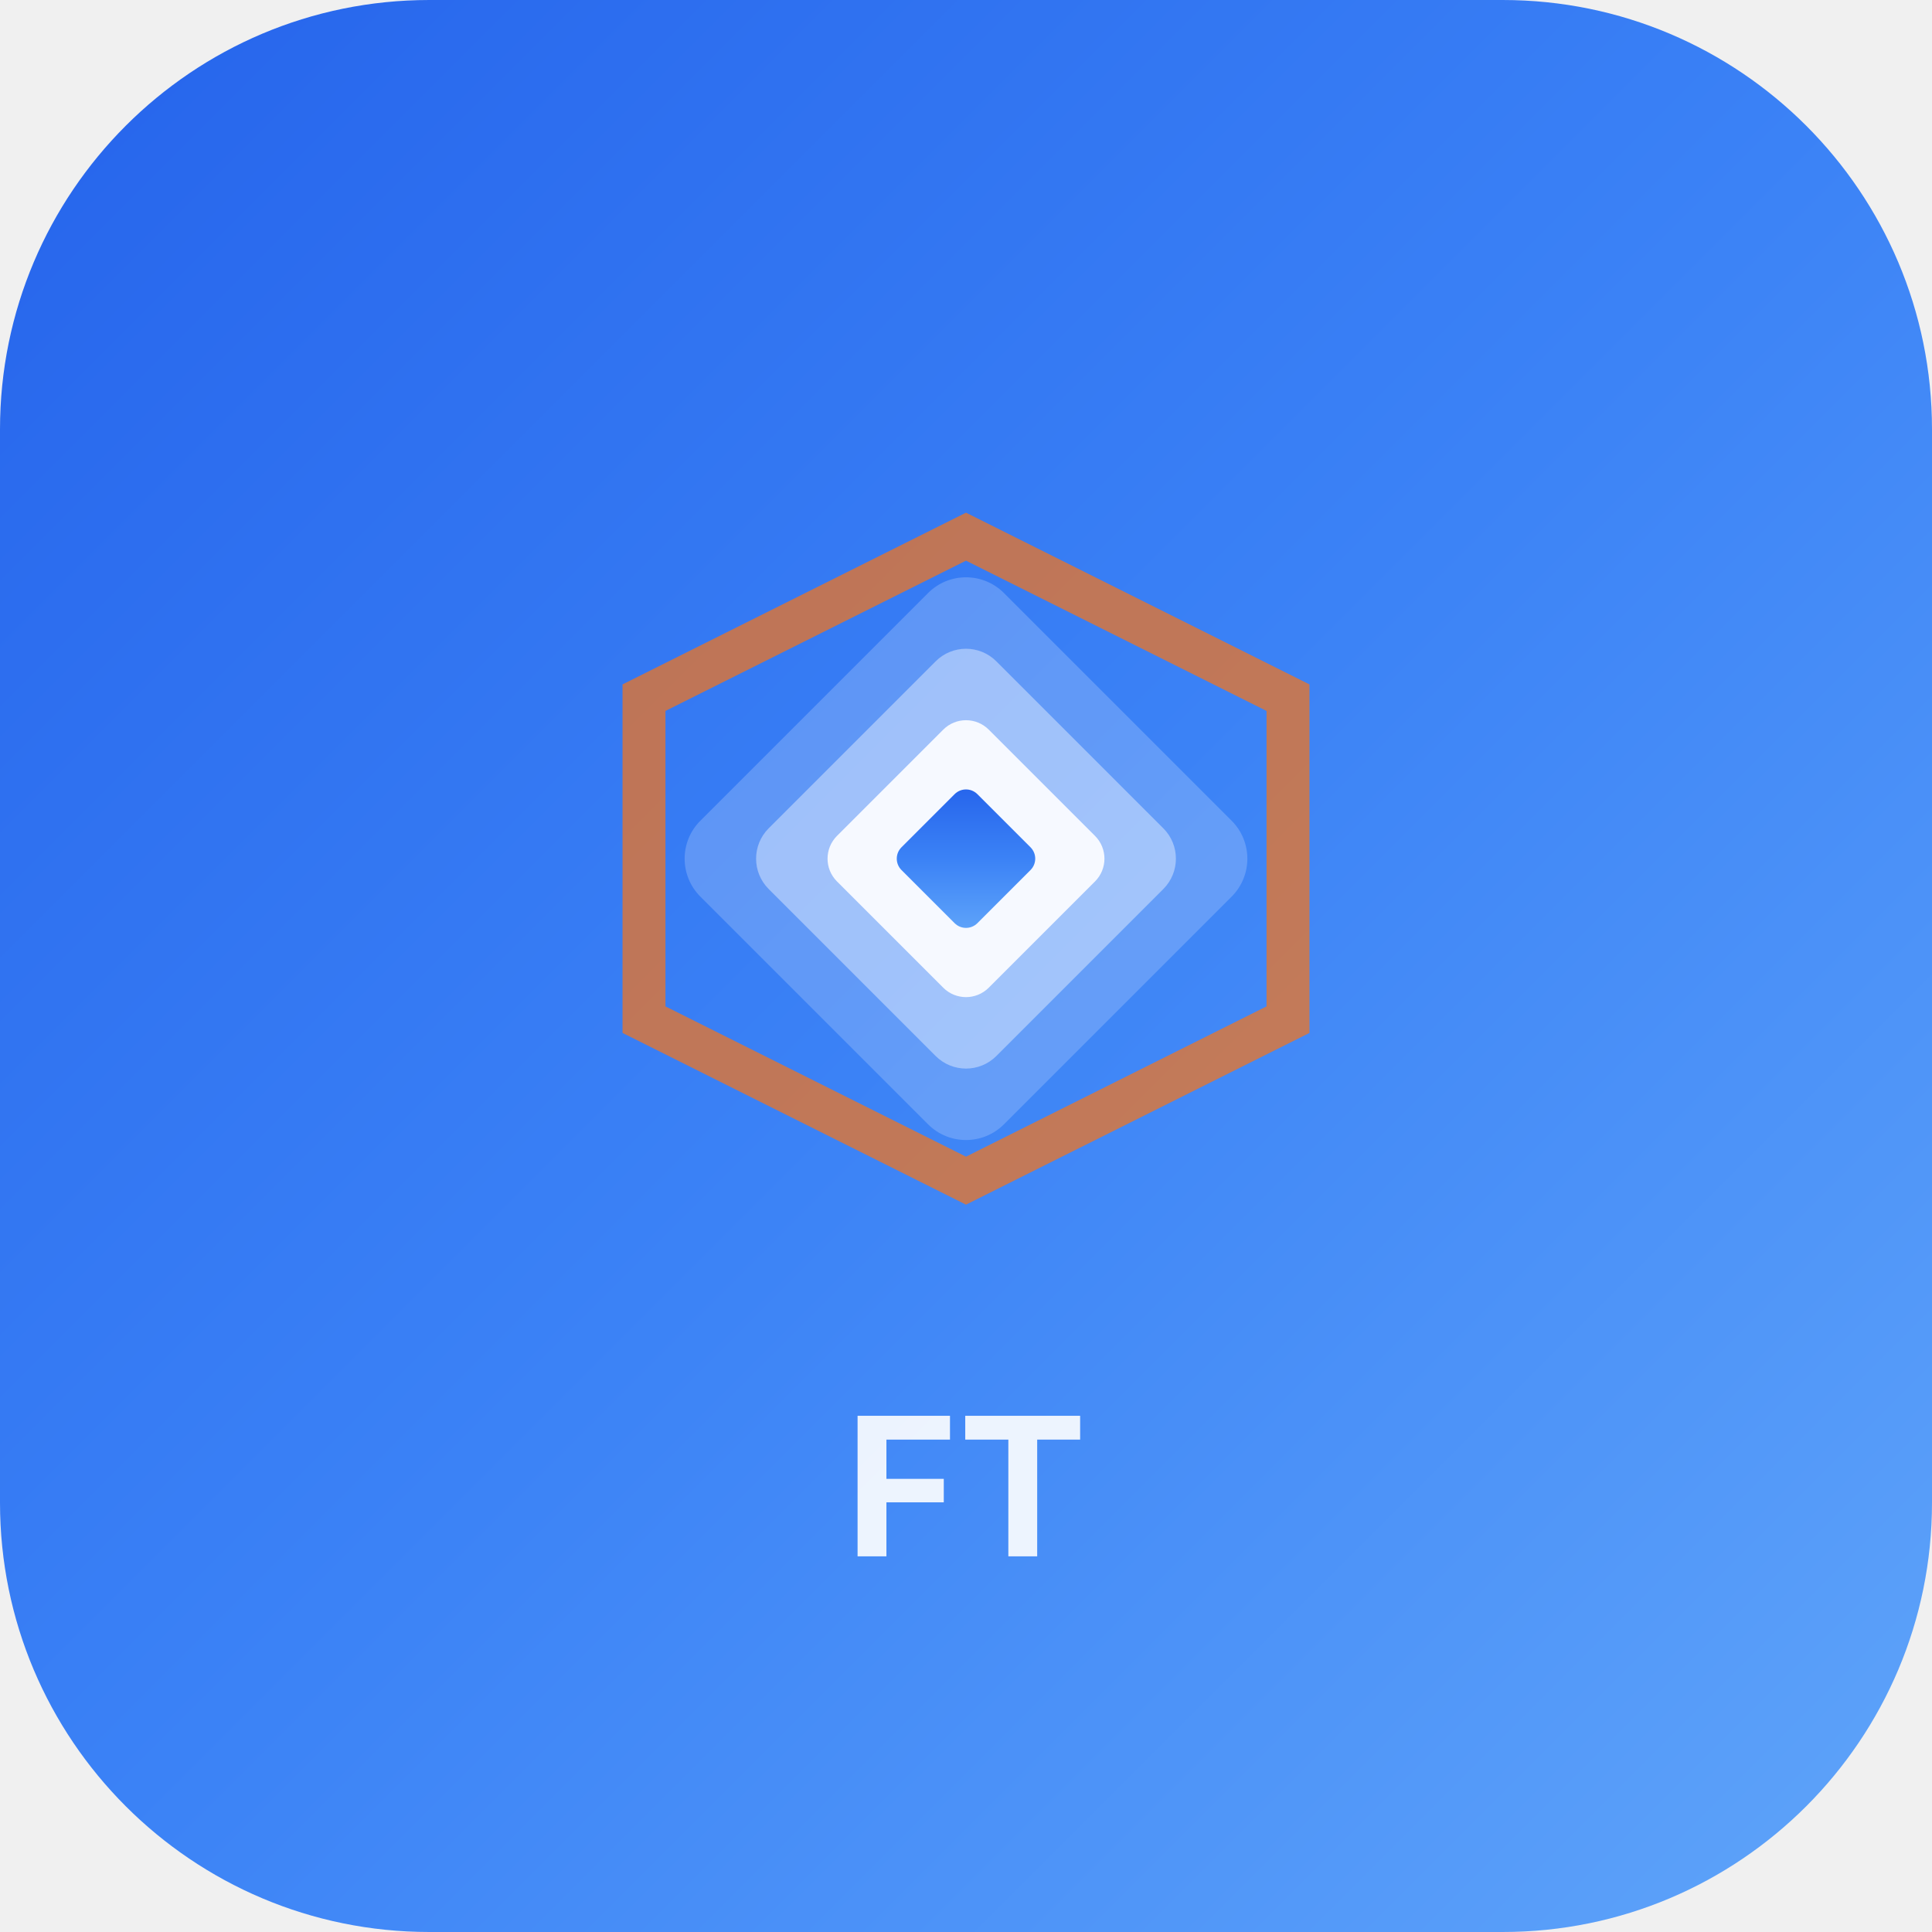
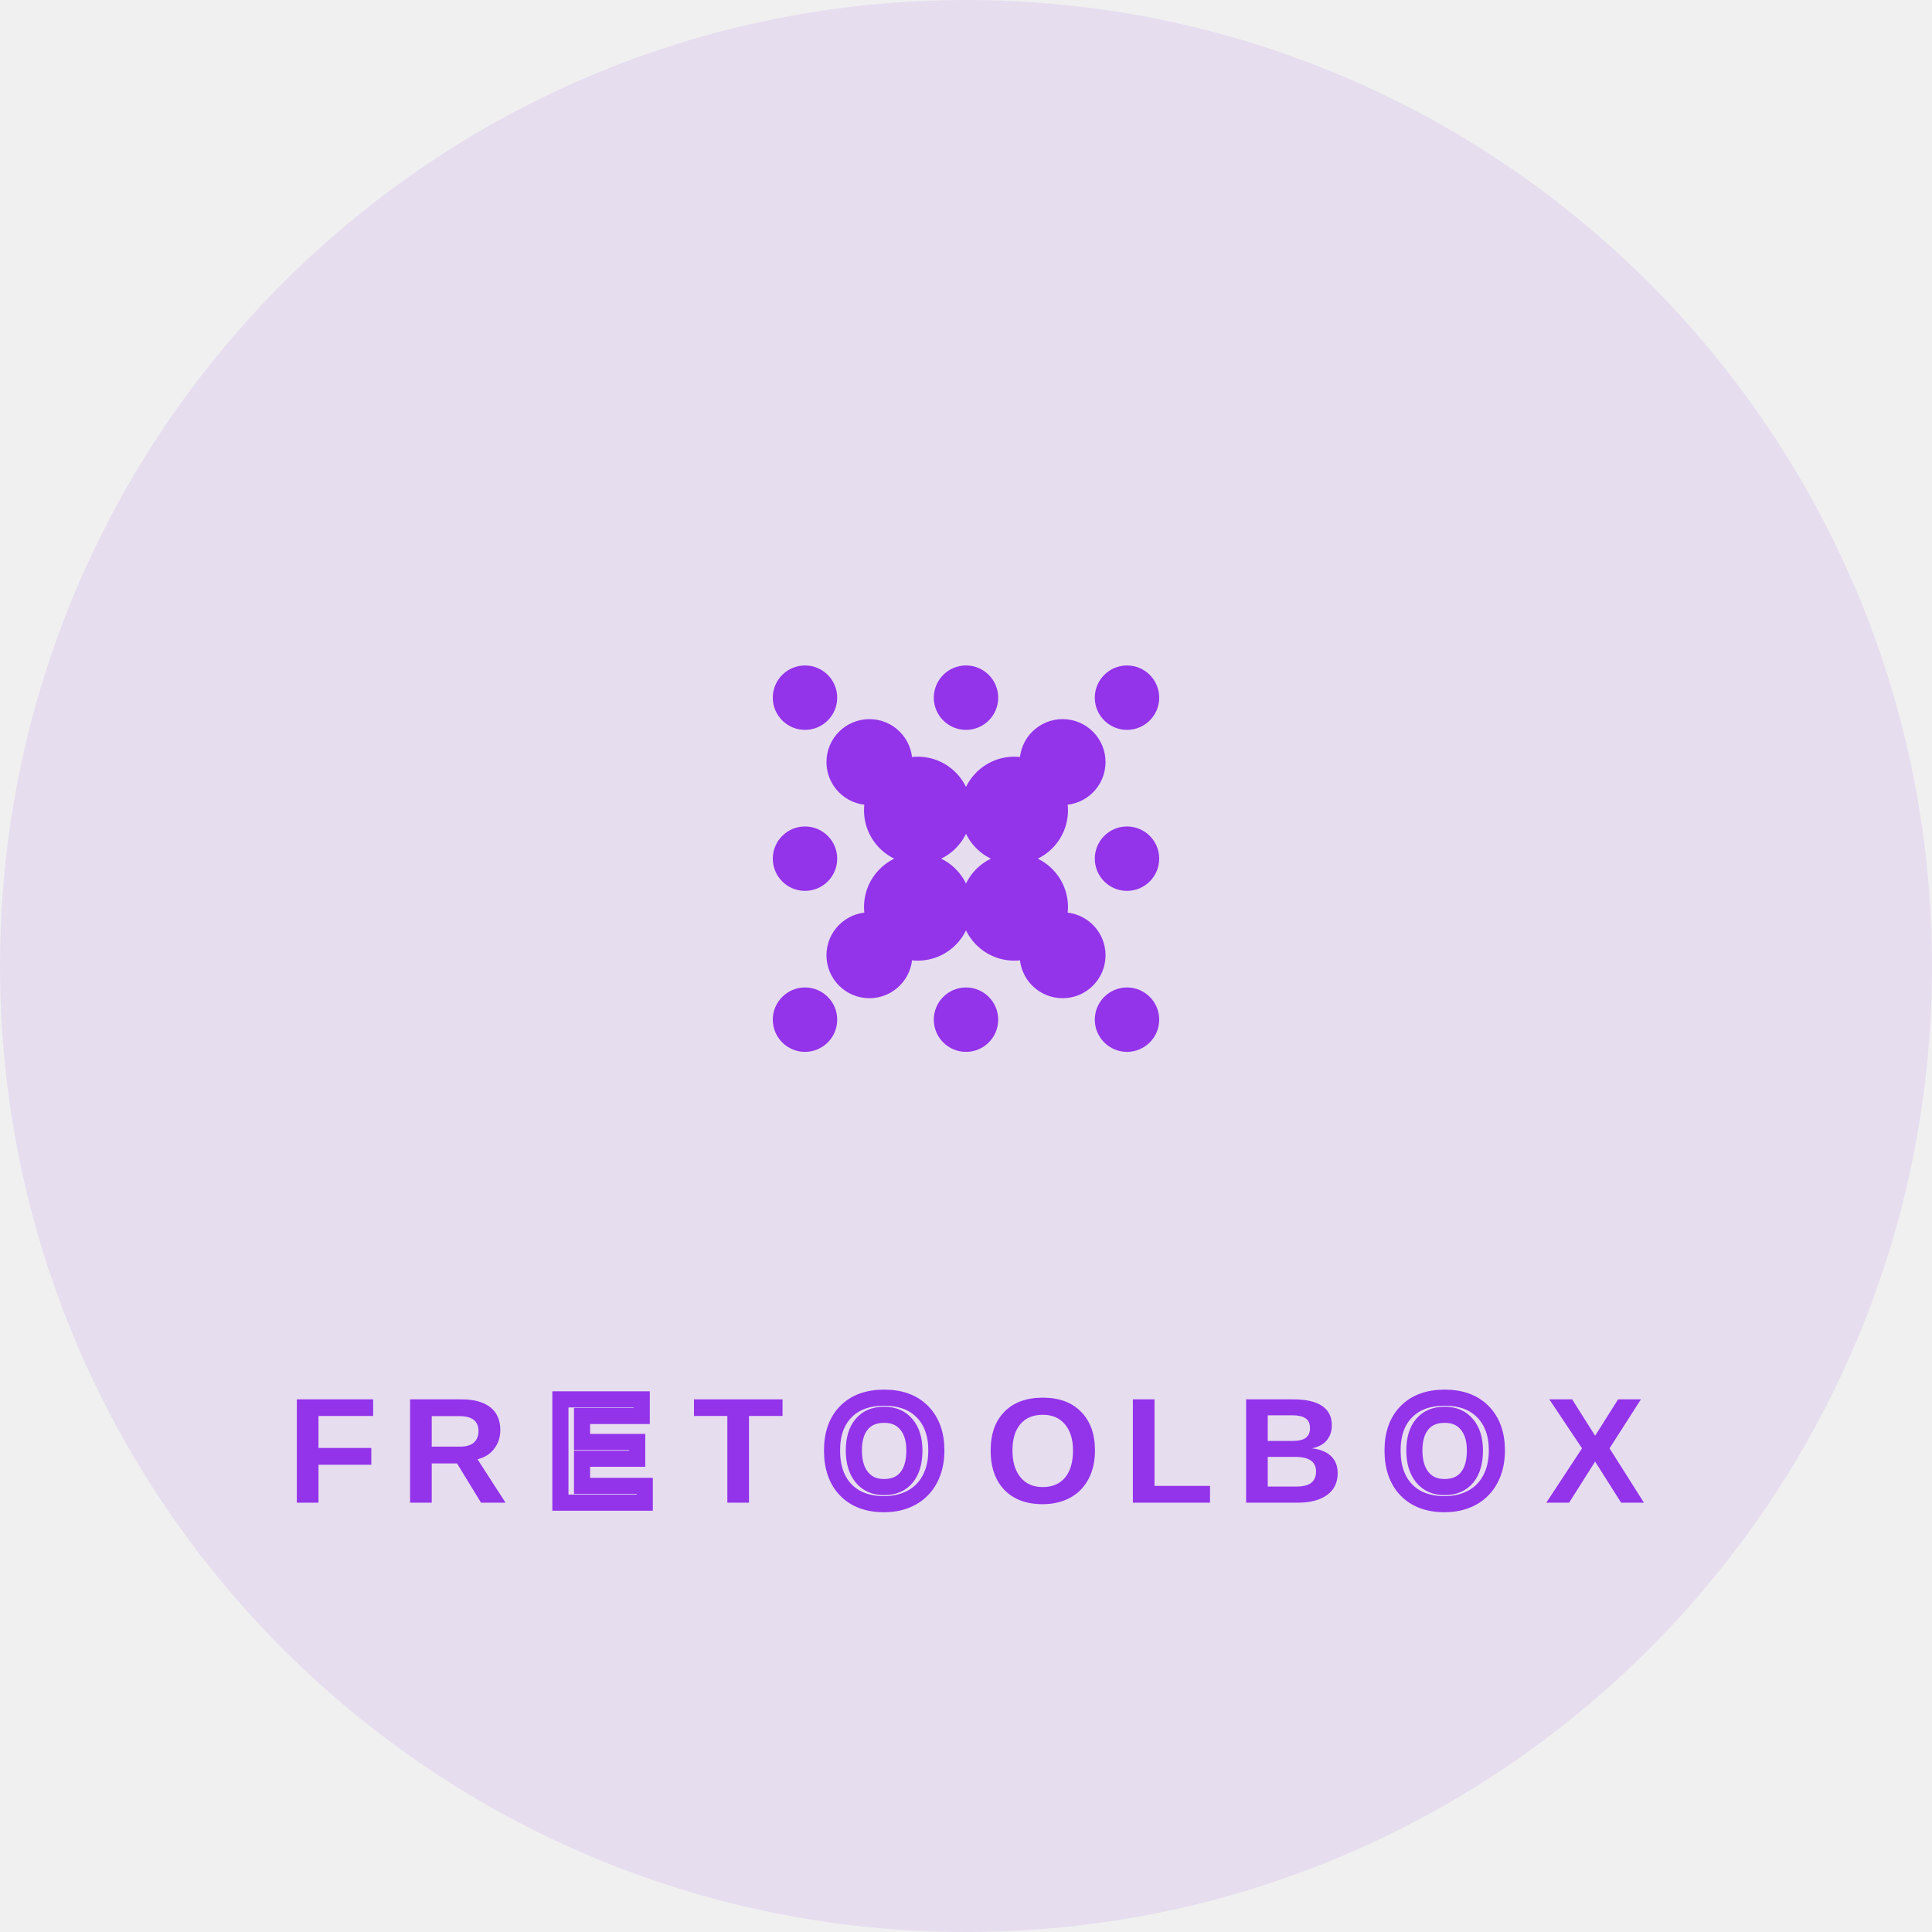
<svg xmlns="http://www.w3.org/2000/svg" width="180" height="180" viewBox="0 0 180 180" fill="none">
  <defs>
-     <linearGradient id="appleGradient" x1="0%" y1="0%" x2="100%" y2="100%">
-       <stop offset="0%" style="stop-color:#2563EB;stop-opacity:1" />
-       <stop offset="50%" style="stop-color:#3B82F6;stop-opacity:1" />
-       <stop offset="100%" style="stop-color:#60A5FA;stop-opacity:1" />
-     </linearGradient>
+     <style>
+       .stencil-text {
+         font-family: 'Arial Black', 'Helvetica Neue', Arial, sans-serif;
+         font-weight: 900;
+         letter-spacing: 2px;
+       }
+     </style>
  </defs>
-   <rect x="0" y="0" width="180" height="180" rx="40" fill="url(#appleGradient)" />
-   <path d="M90 50 L120 65 L120 95 L90 110 L60 95 L60 65 Z" fill="none" stroke="#F97316" stroke-width="4" opacity="0.7" />
-   <g transform="translate(90, 80) rotate(45)">
-     <rect x="-20" y="-20" width="40" height="40" rx="5" fill="#FFFFFF" opacity="0.2" />
-     <rect x="-15" y="-15" width="30" height="30" rx="4" fill="#FFFFFF" opacity="0.4" />
-     <rect x="-10" y="-10" width="20" height="20" rx="3" fill="#FFFFFF" opacity="0.9" />
-     <rect x="-5" y="-5" width="10" height="10" rx="1.5" fill="url(#appleGradient)" />
+   <circle cx="90" cy="90" r="90" fill="#9333EA" opacity="0.1" />
+   <g transform="translate(90, 80)">
+     <circle cx="-15" cy="-15" r="3" fill="#9333EA" />
+     <circle cx="0" cy="-15" r="3" fill="#9333EA" />
+     <circle cx="15" cy="-15" r="3" fill="#9333EA" />
+     <circle cx="-15" cy="0" r="3" fill="#9333EA" />
+     <circle cx="15" cy="0" r="3" fill="#9333EA" />
+     <circle cx="-15" cy="15" r="3" fill="#9333EA" />
+     <circle cx="0" cy="15" r="3" fill="#9333EA" />
+     <circle cx="15" cy="15" r="3" fill="#9333EA" />
+     <circle cx="-9" cy="-9" r="4" fill="#9333EA" />
+     <circle cx="9" cy="-9" r="4" fill="#9333EA" />
+     <circle cx="-9" cy="9" r="4" fill="#9333EA" />
+     <circle cx="9" cy="9" r="4" fill="#9333EA" />
+     <circle cx="-4.5" cy="-4.5" r="5" fill="#9333EA" />
+     <circle cx="4.5" cy="-4.5" r="5" fill="#9333EA" />
+     <circle cx="-4.5" cy="4.5" r="5" fill="#9333EA" />
+     <circle cx="4.5" cy="4.5" r="5" fill="#9333EA" />
  </g>
-   <text x="90" y="145" font-family="system-ui, -apple-system, 'Segoe UI', sans-serif" font-size="18" font-weight="700" fill="#FFFFFF" text-anchor="middle" opacity="0.9">
-     FT
+   <text x="90" y="140" class="stencil-text" font-size="14" fill="#9333EA" text-anchor="middle">
+     <tspan>FR</tspan>
+     <tspan fill="none" stroke="#9333EA" stroke-width="1.5">E</tspan>
+     <tspan fill="#9333EA">T</tspan>
+     <tspan fill="none" stroke="#9333EA" stroke-width="1.5">O</tspan>
+     <tspan fill="#9333EA">OLB</tspan>
+     <tspan fill="none" stroke="#9333EA" stroke-width="1.5">O</tspan>
+     <tspan fill="#9333EA">X</tspan>
  </text>
</svg>
